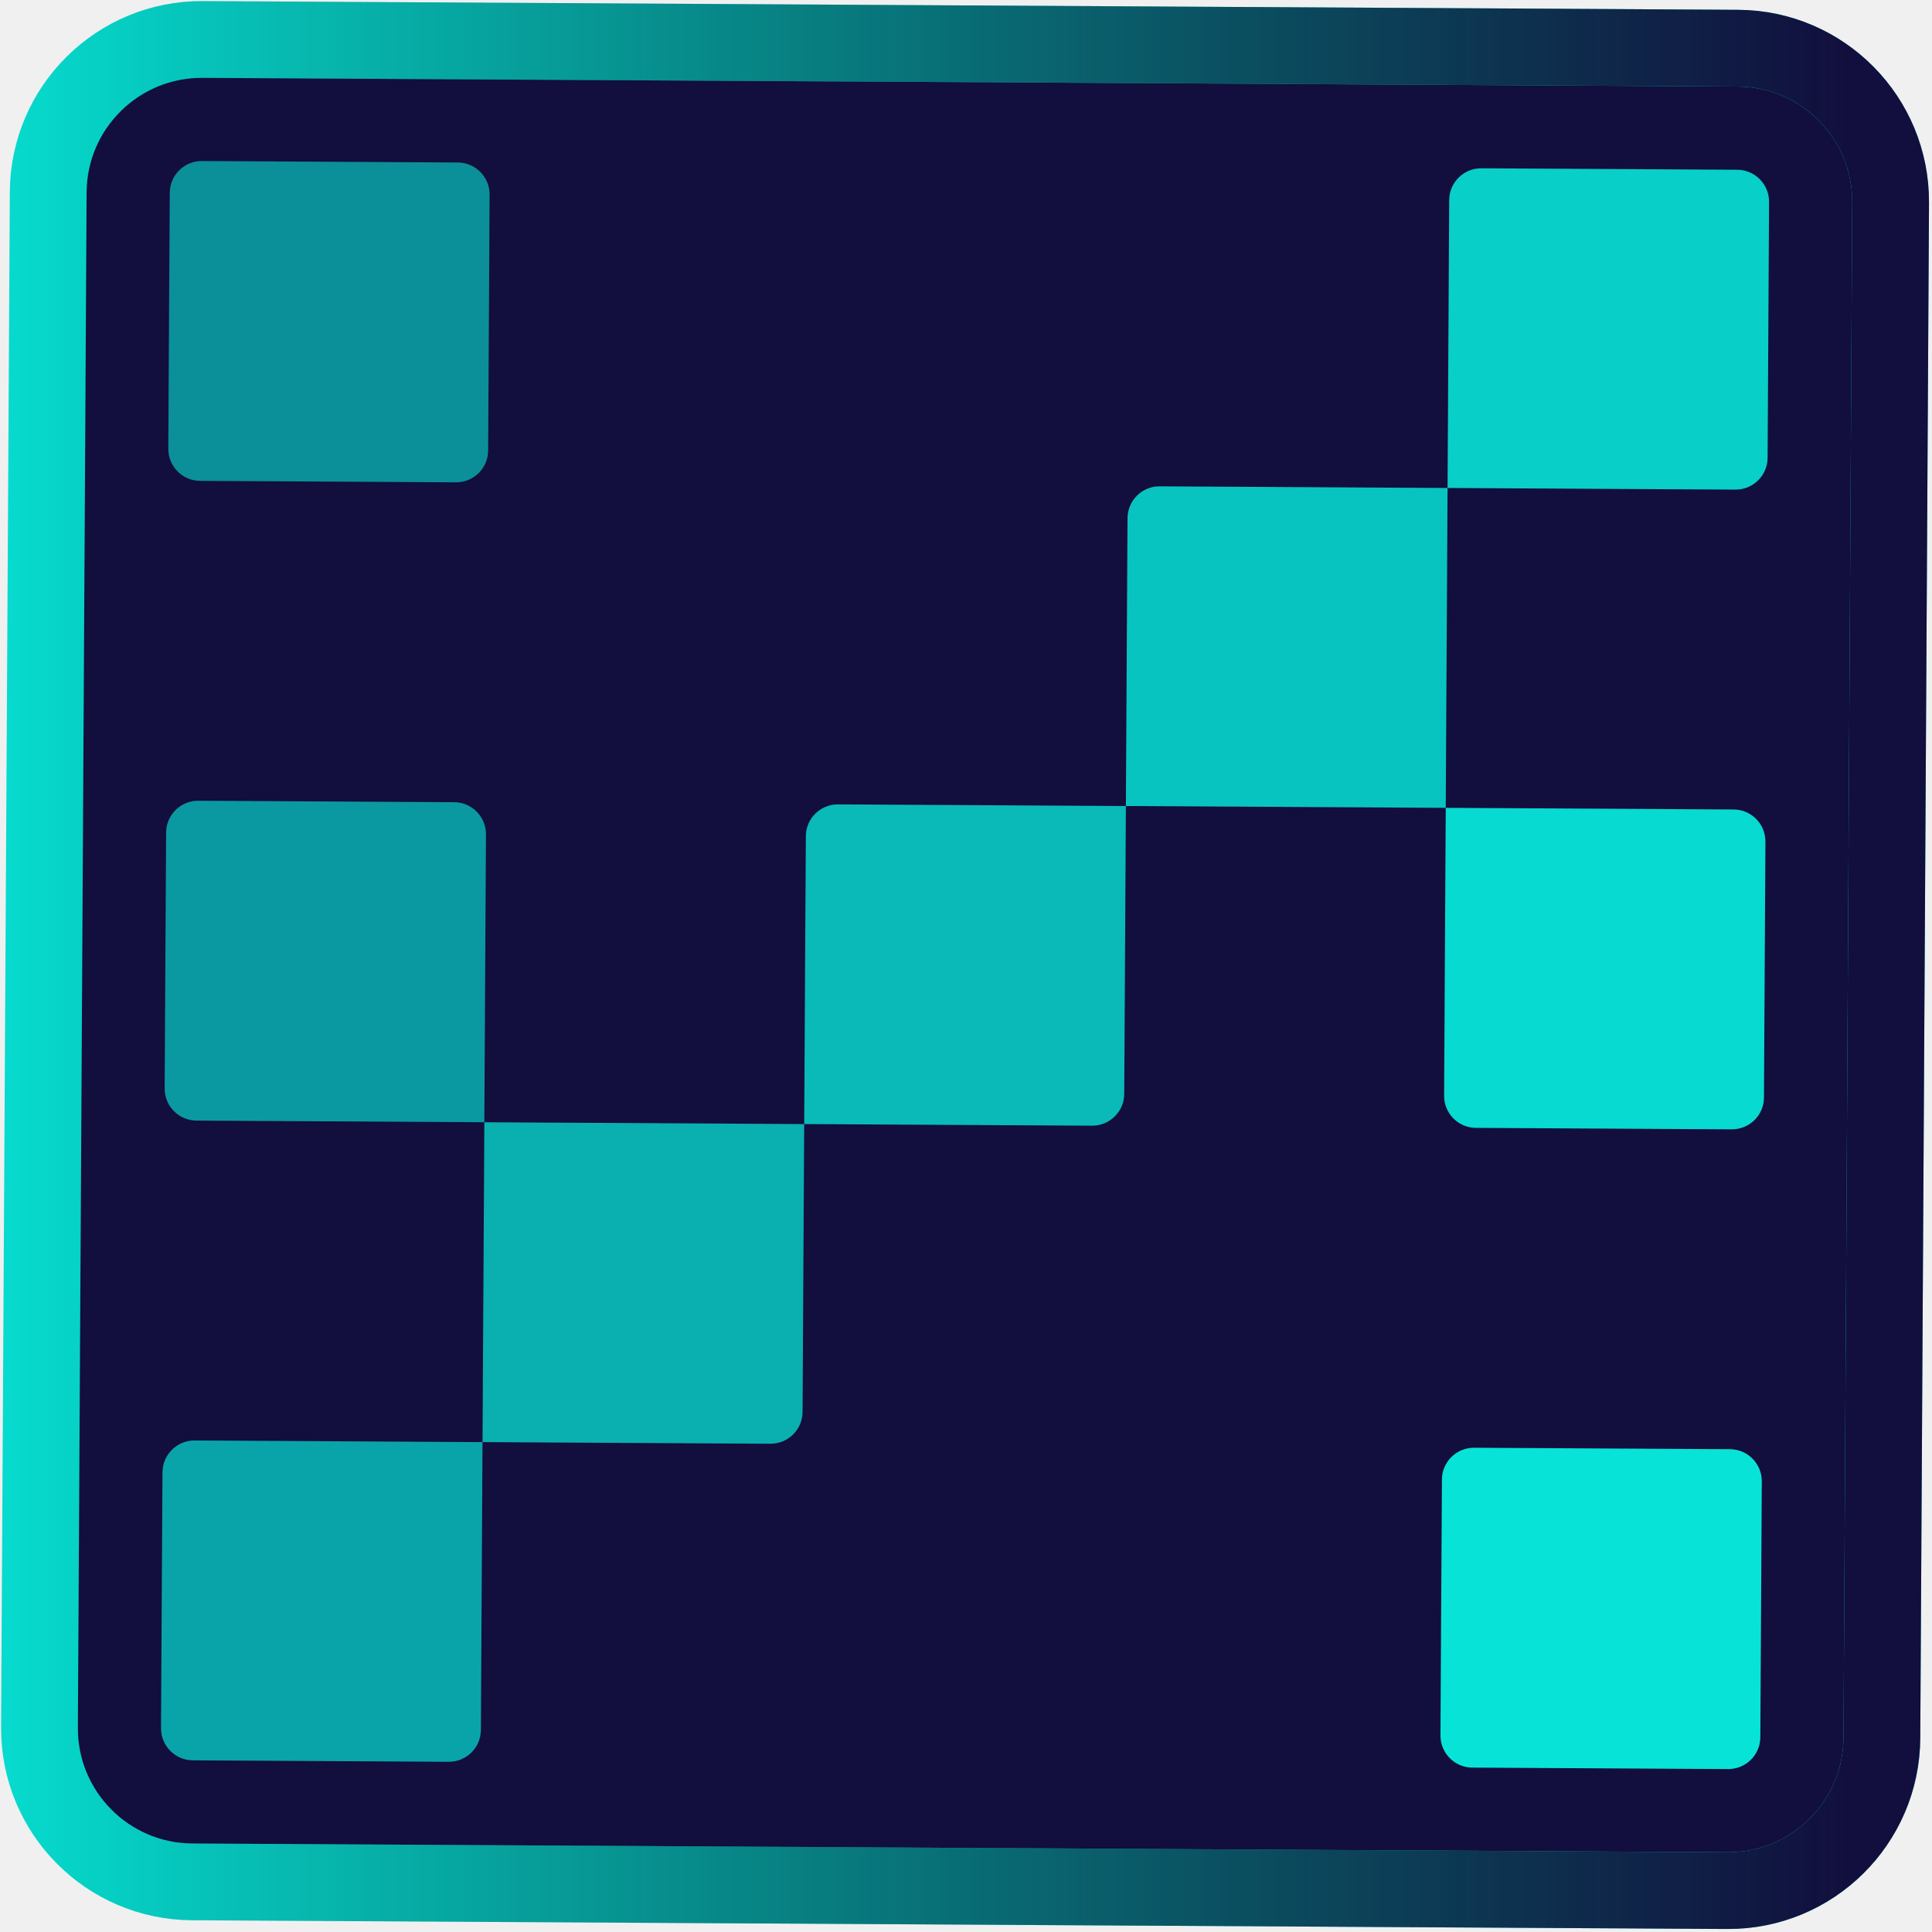
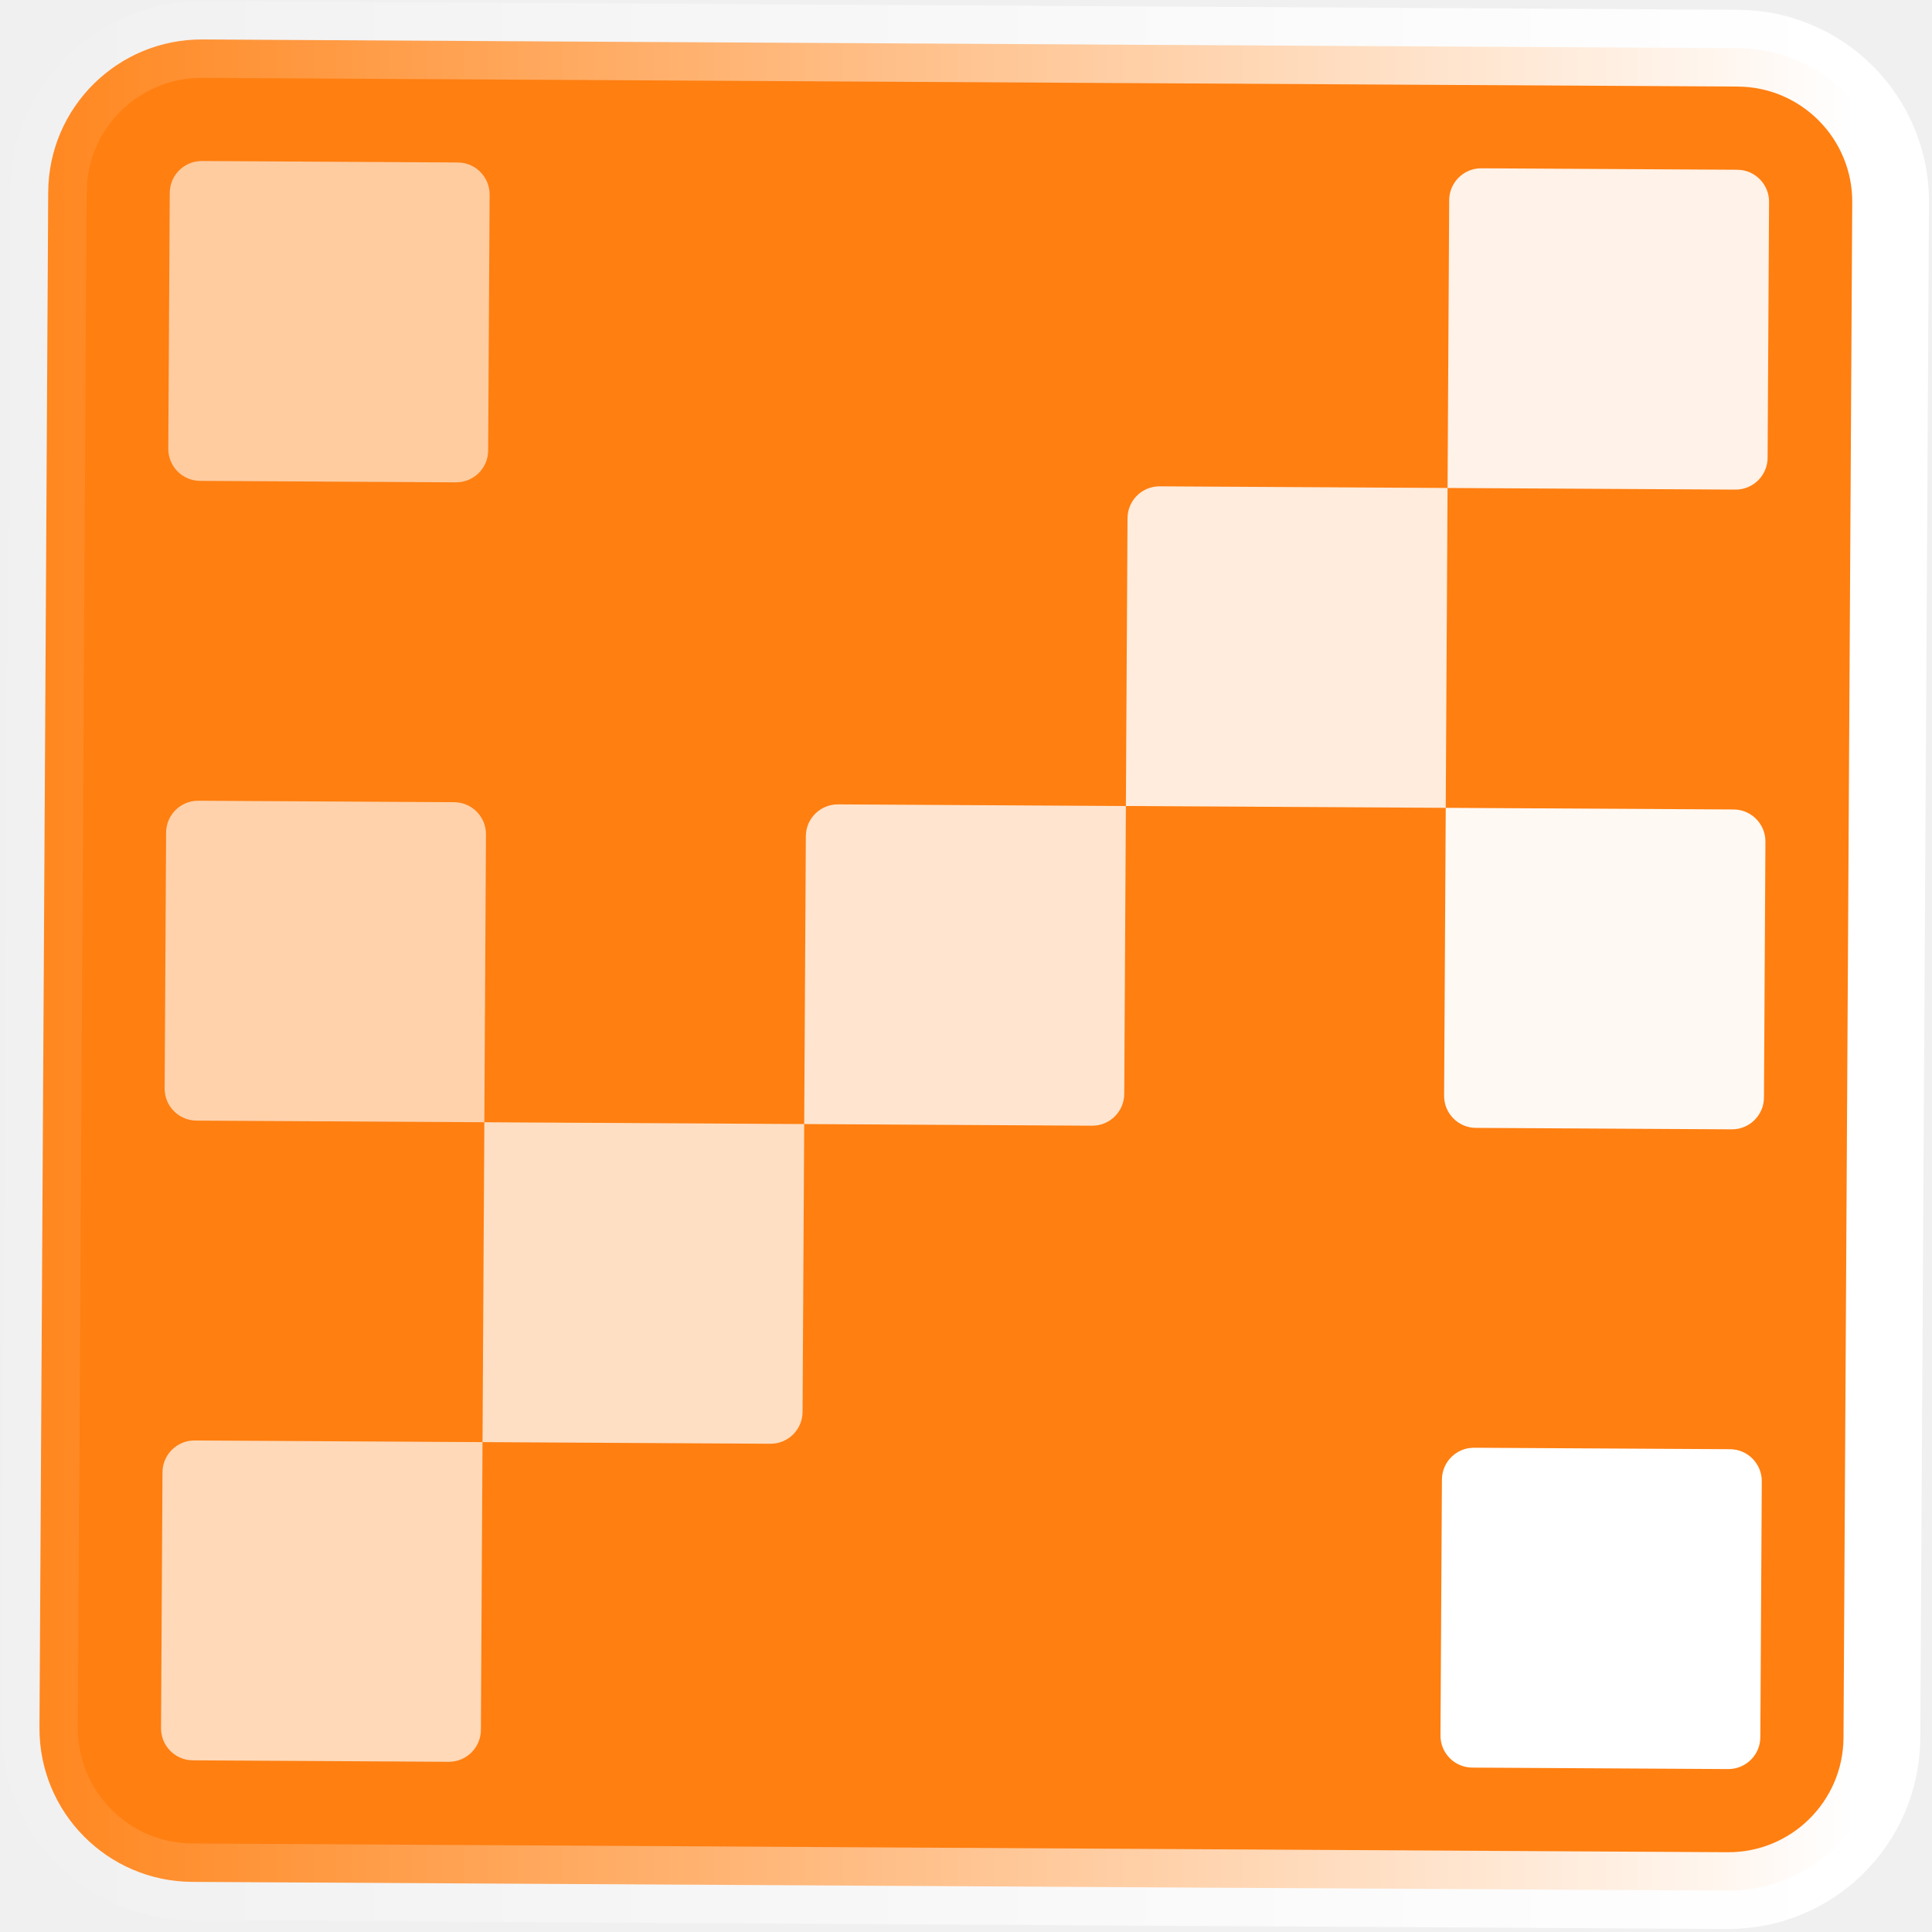
<svg xmlns="http://www.w3.org/2000/svg" width="604" height="604" viewBox="0 0 604 604" fill="none">
-   <rect x="588.059" y="591.332" width="576" height="576" rx="48" transform="rotate(-179.674 588.059 591.332)" fill="#120E3D" />
-   <path d="M552.605 143.123C552.574 148.646 548.071 153.098 542.549 153.066L452.55 152.555L453.061 62.556C453.093 57.033 457.595 52.582 463.118 52.613L543.117 53.068C548.64 53.099 553.091 57.602 553.06 63.124L552.605 143.123Z" fill="#07E4D7" fill-opacity="0.9" />
-   <path d="M551.469 343.12C551.438 348.643 546.935 353.094 541.412 353.063L461.414 352.608C455.891 352.577 451.439 348.074 451.471 342.552L451.982 252.553L541.981 253.065C547.503 253.096 551.955 257.599 551.924 263.121L551.469 343.12Z" fill="#07E4D7" fill-opacity="0.95" />
-   <rect x="550.275" y="553.117" width="100" height="100" rx="10" transform="rotate(-179.674 550.275 553.117)" fill="#07E4D7" />
-   <rect x="152.555" y="150.85" width="100" height="100" rx="10" transform="rotate(-179.674 152.555 150.85)" fill="#07E4D7" fill-opacity="0.6" />
-   <path d="M151.418 350.847L61.42 350.335C55.897 350.304 51.446 345.801 51.477 340.279L51.931 260.28C51.963 254.757 56.465 250.306 61.988 250.337L141.987 250.792C147.51 250.823 151.961 255.325 151.93 260.848L151.418 350.847Z" fill="#07E4D7" fill-opacity="0.65" />
-   <path d="M150.339 540.844C150.307 546.366 145.805 550.818 140.282 550.787L60.283 550.332C54.76 550.301 50.309 545.798 50.34 540.275L50.795 460.277C50.826 454.754 55.329 450.302 60.852 450.334L150.85 450.845L150.339 540.844Z" fill="#07E4D7" fill-opacity="0.7" />
-   <path d="M250.905 441.414C250.874 446.936 246.372 451.388 240.849 451.357L150.85 450.845L151.419 350.847L251.417 351.415L250.905 441.414Z" fill="#07E4D7" fill-opacity="0.75" />
-   <path d="M351.472 341.983C351.44 347.506 346.938 351.958 341.415 351.926L251.417 351.415L251.928 261.416C251.959 255.894 256.462 251.442 261.985 251.473L351.983 251.985L351.472 341.983Z" fill="#07E4D7" fill-opacity="0.8" />
-   <path d="M451.982 252.553L351.984 251.985L352.495 161.986C352.526 156.464 357.029 152.012 362.552 152.043L452.55 152.555L451.982 252.553Z" fill="#07E4D7" fill-opacity="0.85" />
-   <rect x="588.059" y="591.332" width="576" height="576" rx="48" transform="rotate(-179.674 588.059 591.332)" stroke="#07E4D7" stroke-width="24" />
-   <rect x="588.059" y="591.332" width="576" height="576" rx="48" transform="rotate(-179.674 588.059 591.332)" stroke="url(#paint0_linear_9_112)" stroke-width="24" />
+   <rect x="588.059" y="591.332" width="576" height="576" rx="48" transform="rotate(-179.674 588.059 591.332)" fill="#FF7F11" />
+   <path d="M552.606 143.123C552.574 148.646 548.072 153.098 542.549 153.066L452.55 152.555L453.062 62.556C453.093 57.033 457.596 52.582 463.119 52.613L543.117 53.068C548.64 53.099 553.092 57.602 553.06 63.124L552.606 143.123Z" fill="white" fill-opacity="0.9" />
+   <path d="M551.469 343.12C551.438 348.643 546.935 353.094 541.412 353.063L461.414 352.608C455.891 352.577 451.439 348.074 451.471 342.552L451.982 252.553L541.981 253.065C547.503 253.096 551.955 257.599 551.924 263.121L551.469 343.12Z" fill="white" fill-opacity="0.95" />
+   <rect x="550.275" y="553.117" width="100" height="100" rx="10" transform="rotate(-179.674 550.275 553.117)" fill="white" />
+   <rect x="152.555" y="150.85" width="100" height="100" rx="10" transform="rotate(-179.674 152.555 150.85)" fill="white" fill-opacity="0.6" />
+   <path d="M151.418 350.847L61.419 350.335C55.897 350.304 51.445 345.801 51.476 340.279L51.931 260.28C51.962 254.757 56.465 250.306 61.988 250.337L141.986 250.792C147.509 250.823 151.961 255.325 151.929 260.848L151.418 350.847Z" fill="white" fill-opacity="0.65" />
+   <path d="M150.339 540.844C150.308 546.366 145.805 550.818 140.282 550.787L60.284 550.332C54.761 550.301 50.309 545.798 50.341 540.275L50.795 460.277C50.827 454.754 55.329 450.302 60.852 450.334L150.85 450.845L150.339 540.844Z" fill="white" fill-opacity="0.7" />
+   <path d="M250.905 441.414C250.874 446.936 246.372 451.388 240.849 451.357L150.85 450.845L151.419 350.847L251.417 351.415L250.905 441.414Z" fill="white" fill-opacity="0.75" />
+   <path d="M351.472 341.983C351.44 347.506 346.938 351.958 341.415 351.926L251.417 351.415L251.928 261.416C251.959 255.894 256.462 251.442 261.985 251.473L351.983 251.985L351.472 341.983Z" fill="white" fill-opacity="0.8" />
+   <path d="M451.981 252.553L351.983 251.985L352.494 161.986C352.526 156.464 357.028 152.012 362.551 152.043L452.55 152.555L451.981 252.553Z" fill="white" fill-opacity="0.85" />
+   <rect x="588.059" y="591.332" width="576" height="576" rx="48" transform="rotate(-179.674 588.059 591.332)" stroke="url(#paint0_linear_110_13)" stroke-width="24" />
  <defs>
-     <linearGradient id="paint0_linear_9_112" x1="598.693" y1="904.812" x2="1201.68" y2="901.385" gradientUnits="userSpaceOnUse">
-       <stop stop-color="#120E3D" />
-       <stop offset="1" stop-opacity="0" />
+     <linearGradient id="paint0_linear_110_13" x1="598.693" y1="904.812" x2="1201.68" y2="901.385" gradientUnits="userSpaceOnUse">
+       <stop stop-color="white" />
+       <stop offset="1" stop-color="white" stop-opacity="0" />
    </linearGradient>
  </defs>
</svg>
